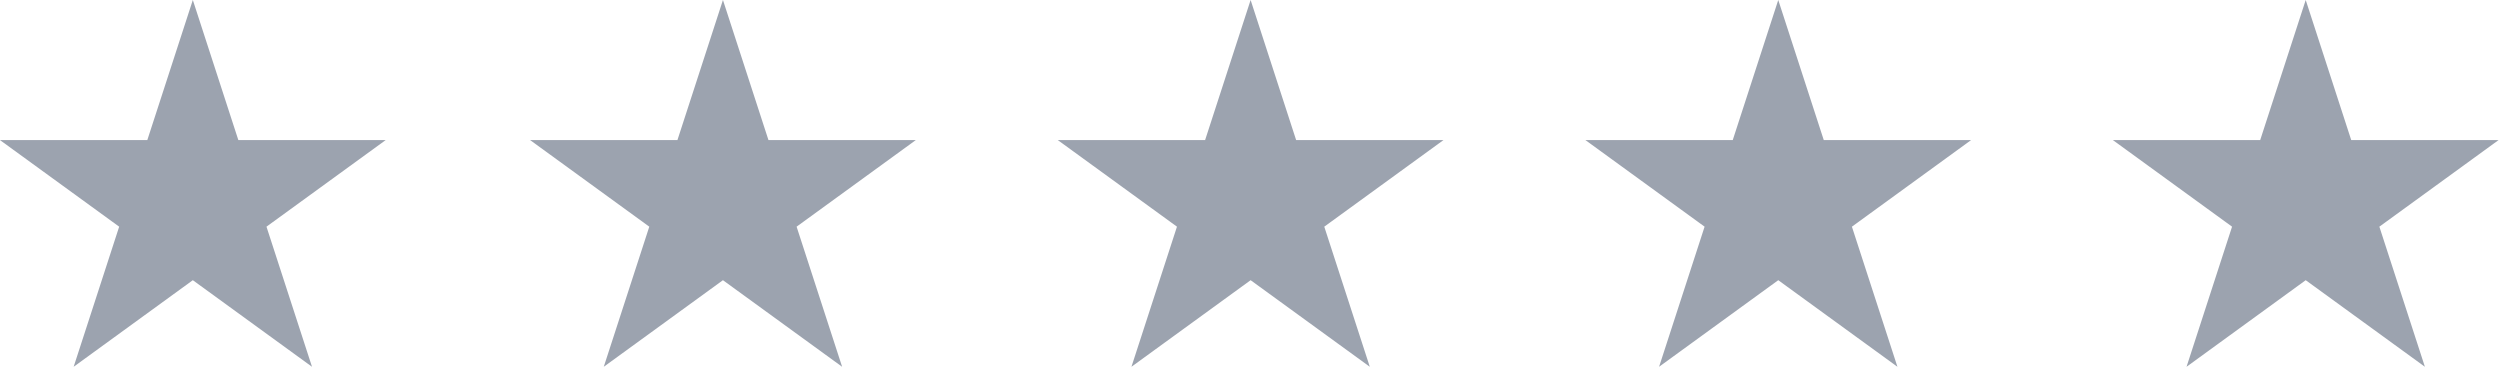
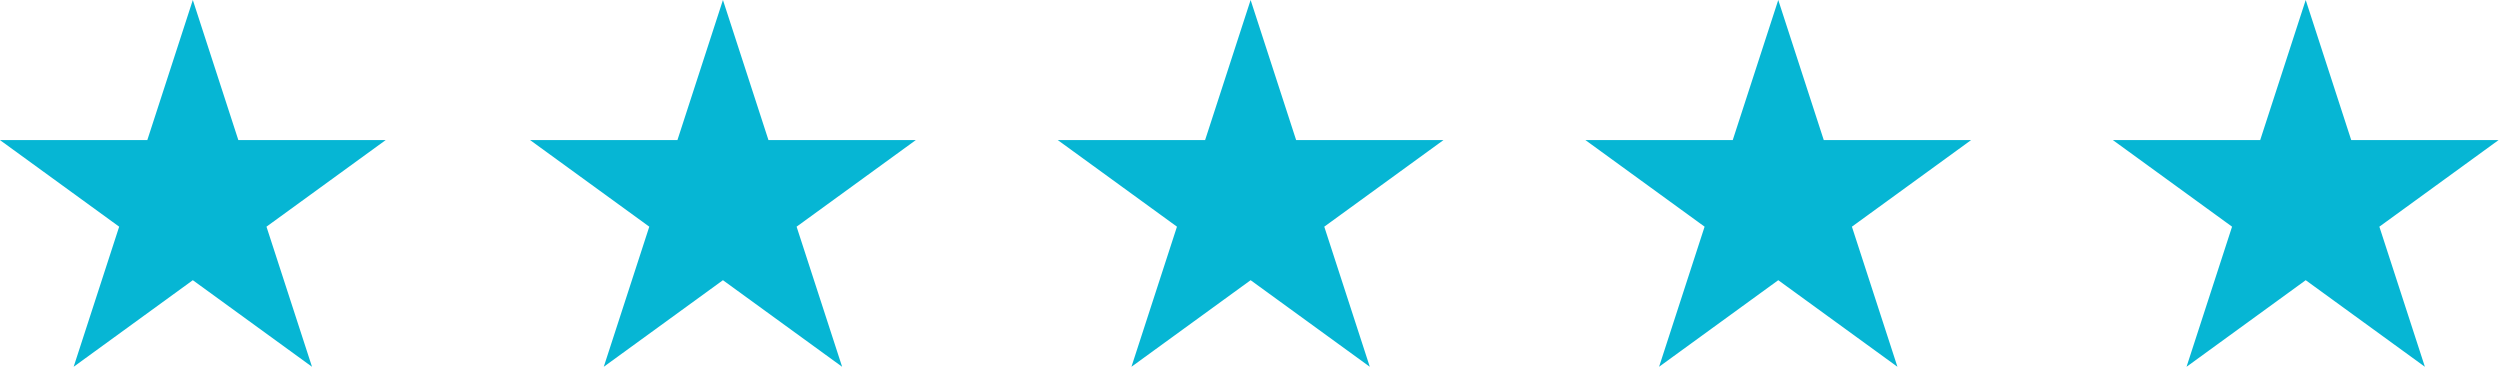
<svg xmlns="http://www.w3.org/2000/svg" width="100%" height="100%" viewBox="0 0 881 130" version="1.1" xml:space="preserve" style="fill-rule:evenodd;clip-rule:evenodd;stroke-linejoin:round;stroke-miterlimit:2;">
  <g transform="matrix(1,0,0,1,-634.728,-382.568)">
-     <path d="M702.68,382.568L718.721,431.938L770.632,431.938L728.635,462.45L744.677,511.82L702.68,481.308L660.683,511.82L676.724,462.45L634.728,431.938L686.639,431.938L702.68,382.568Z" style="fill:#9ca3af;" />
+     <path d="M702.68,382.568L718.721,431.938L770.632,431.938L728.635,462.45L744.677,511.82L702.68,481.308L660.683,511.82L676.724,462.45L634.728,431.938L686.639,431.938L702.68,382.568Z" style="fill:#06b6d4;" />
  </g>
  <g transform="matrix(1,0,0,1,-447.914,-382.568)">
-     <path d="M702.68,382.568L718.721,431.938L770.632,431.938L728.635,462.45L744.677,511.82L702.68,481.308L660.683,511.82L676.724,462.45L634.728,431.938L686.639,431.938L702.68,382.568Z" style="fill:#9ca3af;" />
+     <path d="M702.68,382.568L718.721,431.938L770.632,431.938L728.635,462.45L744.677,511.82L702.68,481.308L660.683,511.82L676.724,462.45L634.728,431.938L686.639,431.938L702.68,382.568Z" style="fill:#06b6d4;" />
  </g>
  <g transform="matrix(1,0,0,1,-261.961,-382.568)">
-     <path d="M702.68,382.568L718.721,431.938L770.632,431.938L728.635,462.45L744.677,511.82L702.68,481.308L660.683,511.82L676.724,462.45L634.728,431.938L686.639,431.938L702.68,382.568Z" style="fill:#9ca3af;" />
+     <path d="M702.68,382.568L718.721,431.938L770.632,431.938L728.635,462.45L744.677,511.82L702.68,481.308L660.683,511.82L676.724,462.45L634.728,431.938L686.639,431.938L702.68,382.568Z" style="fill:#06b6d4;" />
  </g>
  <g transform="matrix(1,0,0,1,-76.0238,-382.568)">
-     <path d="M702.68,382.568L718.721,431.938L770.632,431.938L728.635,462.45L744.677,511.82L702.68,481.308L660.683,511.82L676.724,462.45L634.728,431.938L686.639,431.938L702.68,382.568Z" style="fill:#9ca3af;" />
+     <path d="M702.68,382.568L718.721,431.938L770.632,431.938L728.635,462.45L744.677,511.82L702.68,481.308L660.683,511.82L676.724,462.45L634.728,431.938L686.639,431.938L702.68,382.568Z" style="fill:#06b6d4;" />
  </g>
  <g transform="matrix(1,0,0,1,109.853,-382.568)">
-     <path d="M702.68,382.568L718.721,431.938L770.632,431.938L728.635,462.45L744.677,511.82L702.68,481.308L660.683,511.82L676.724,462.45L634.728,431.938L686.639,431.938L702.68,382.568Z" style="fill:#9ca3af;" />
+     <path d="M702.68,382.568L718.721,431.938L770.632,431.938L728.635,462.45L744.677,511.82L702.68,481.308L660.683,511.82L676.724,462.45L634.728,431.938L686.639,431.938L702.68,382.568Z" style="fill:#06b6d4;" />
  </g>
</svg>
